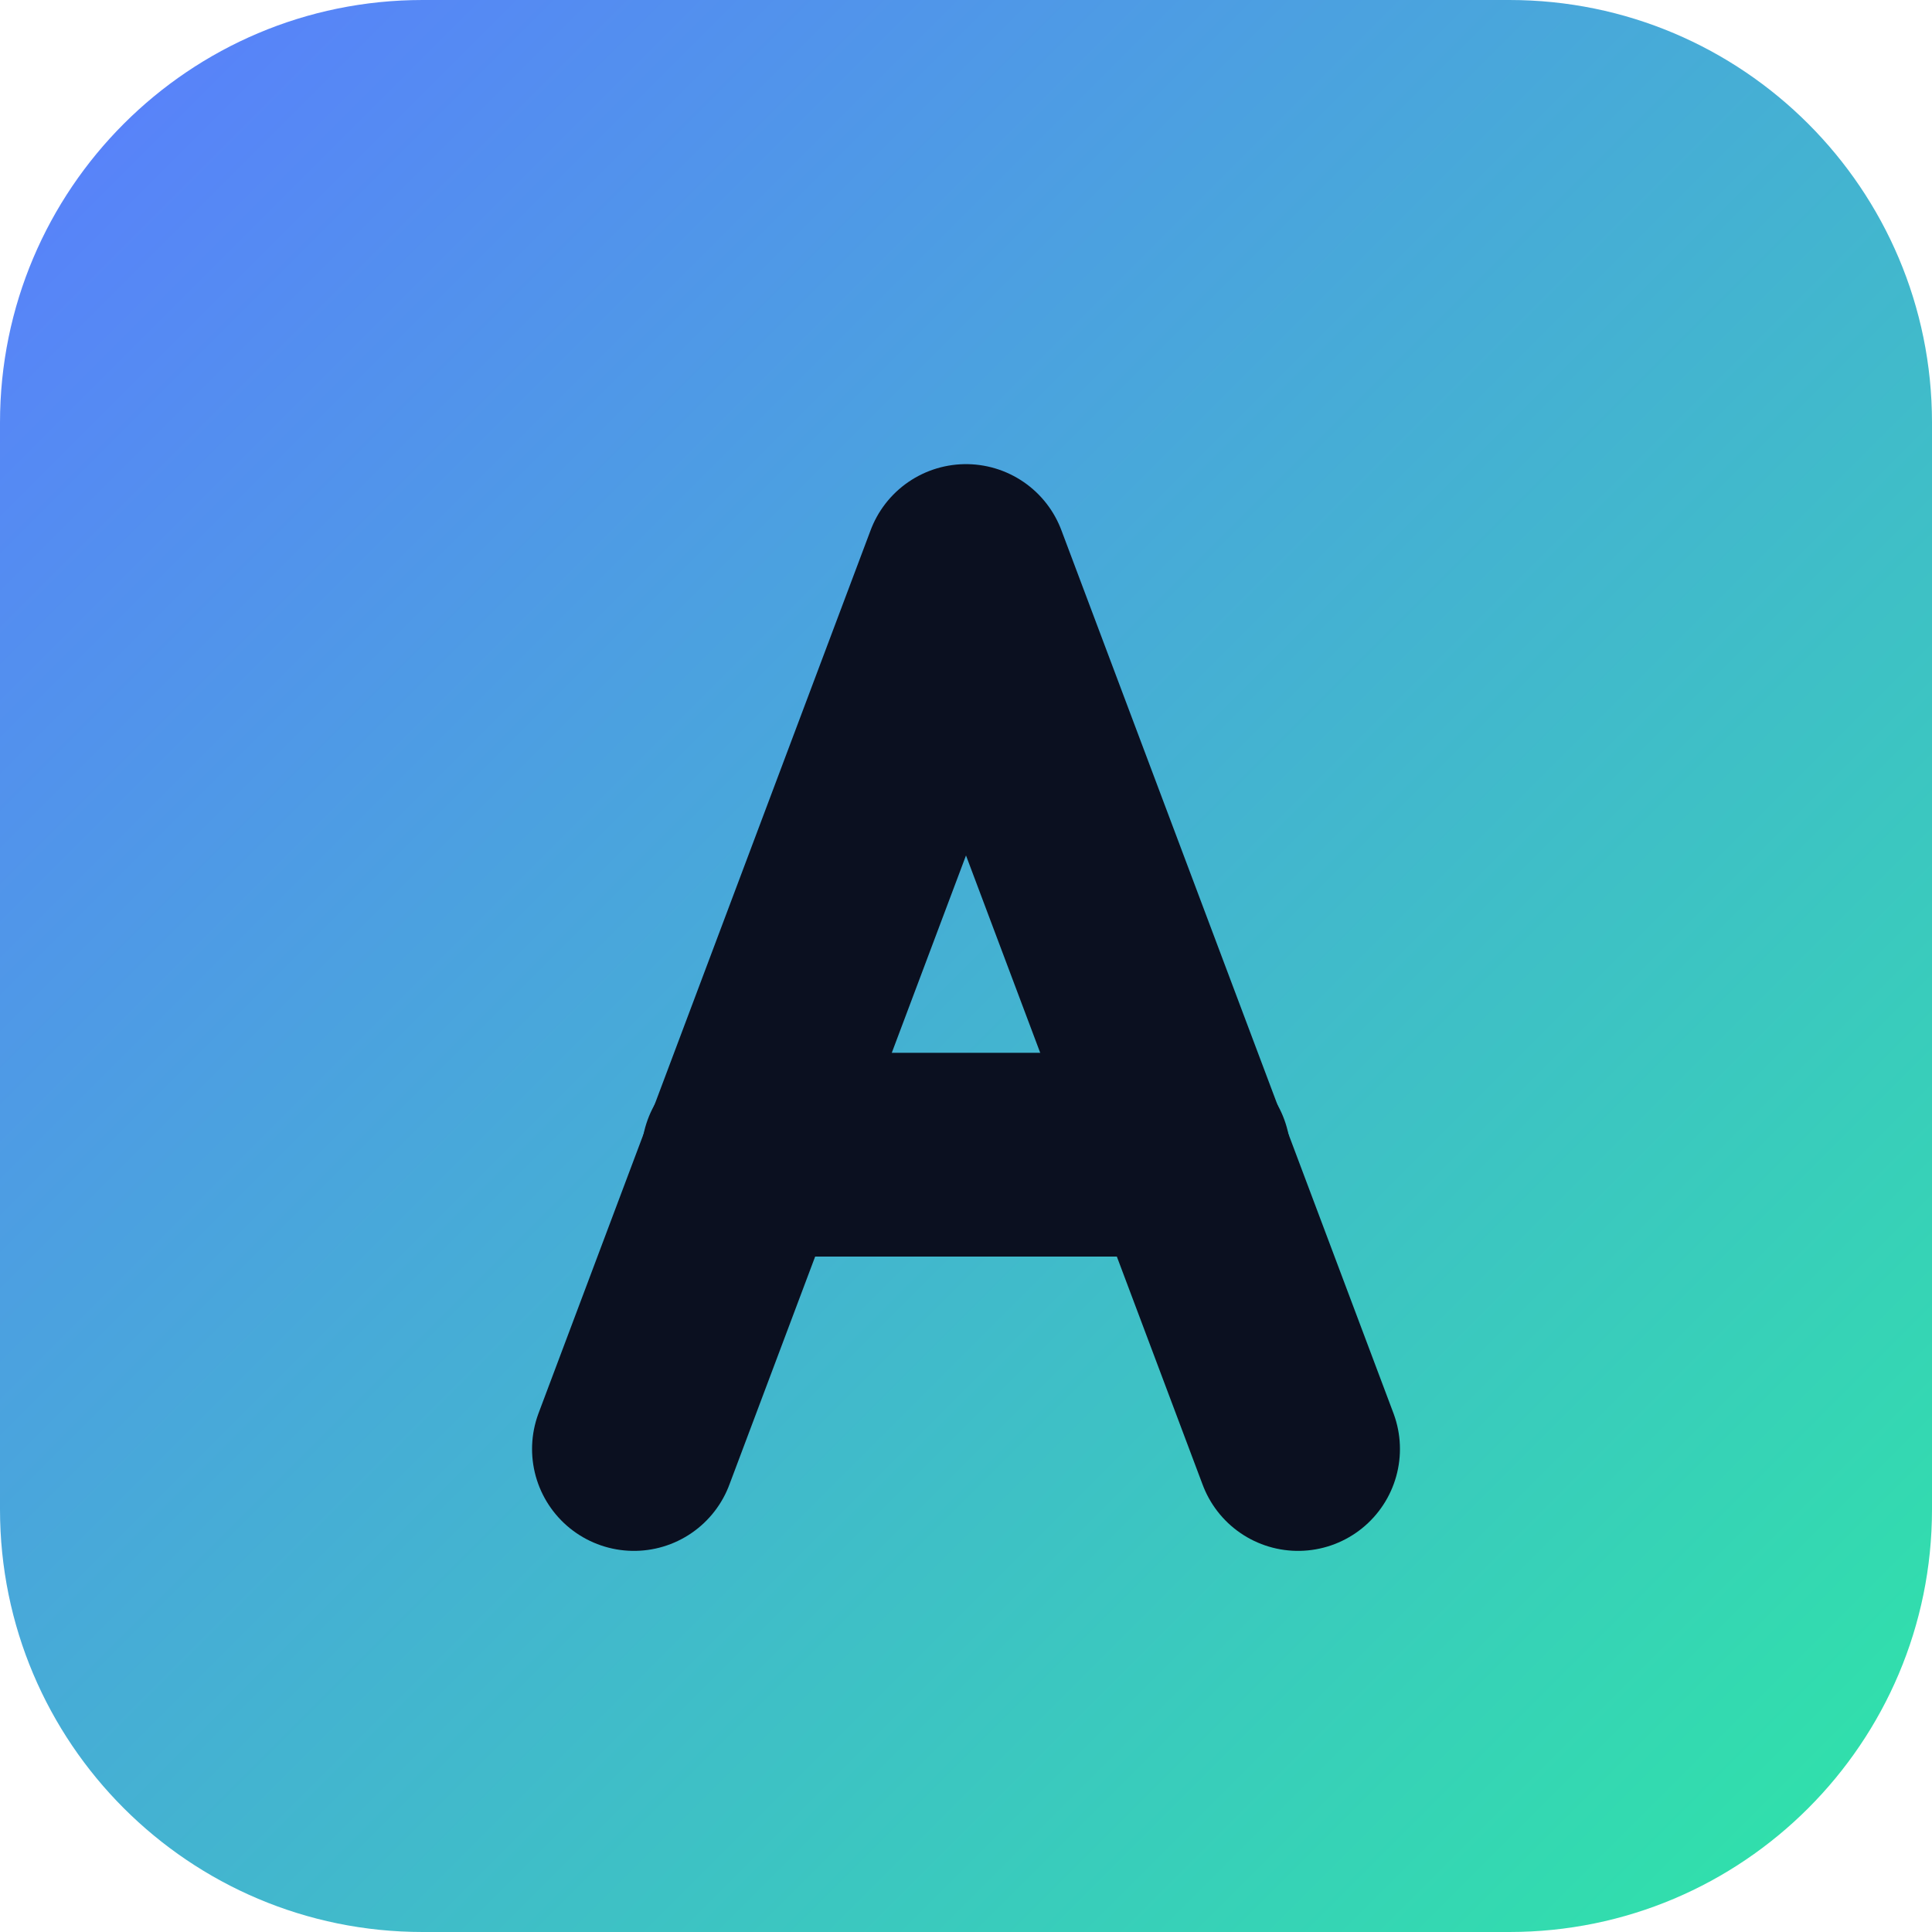
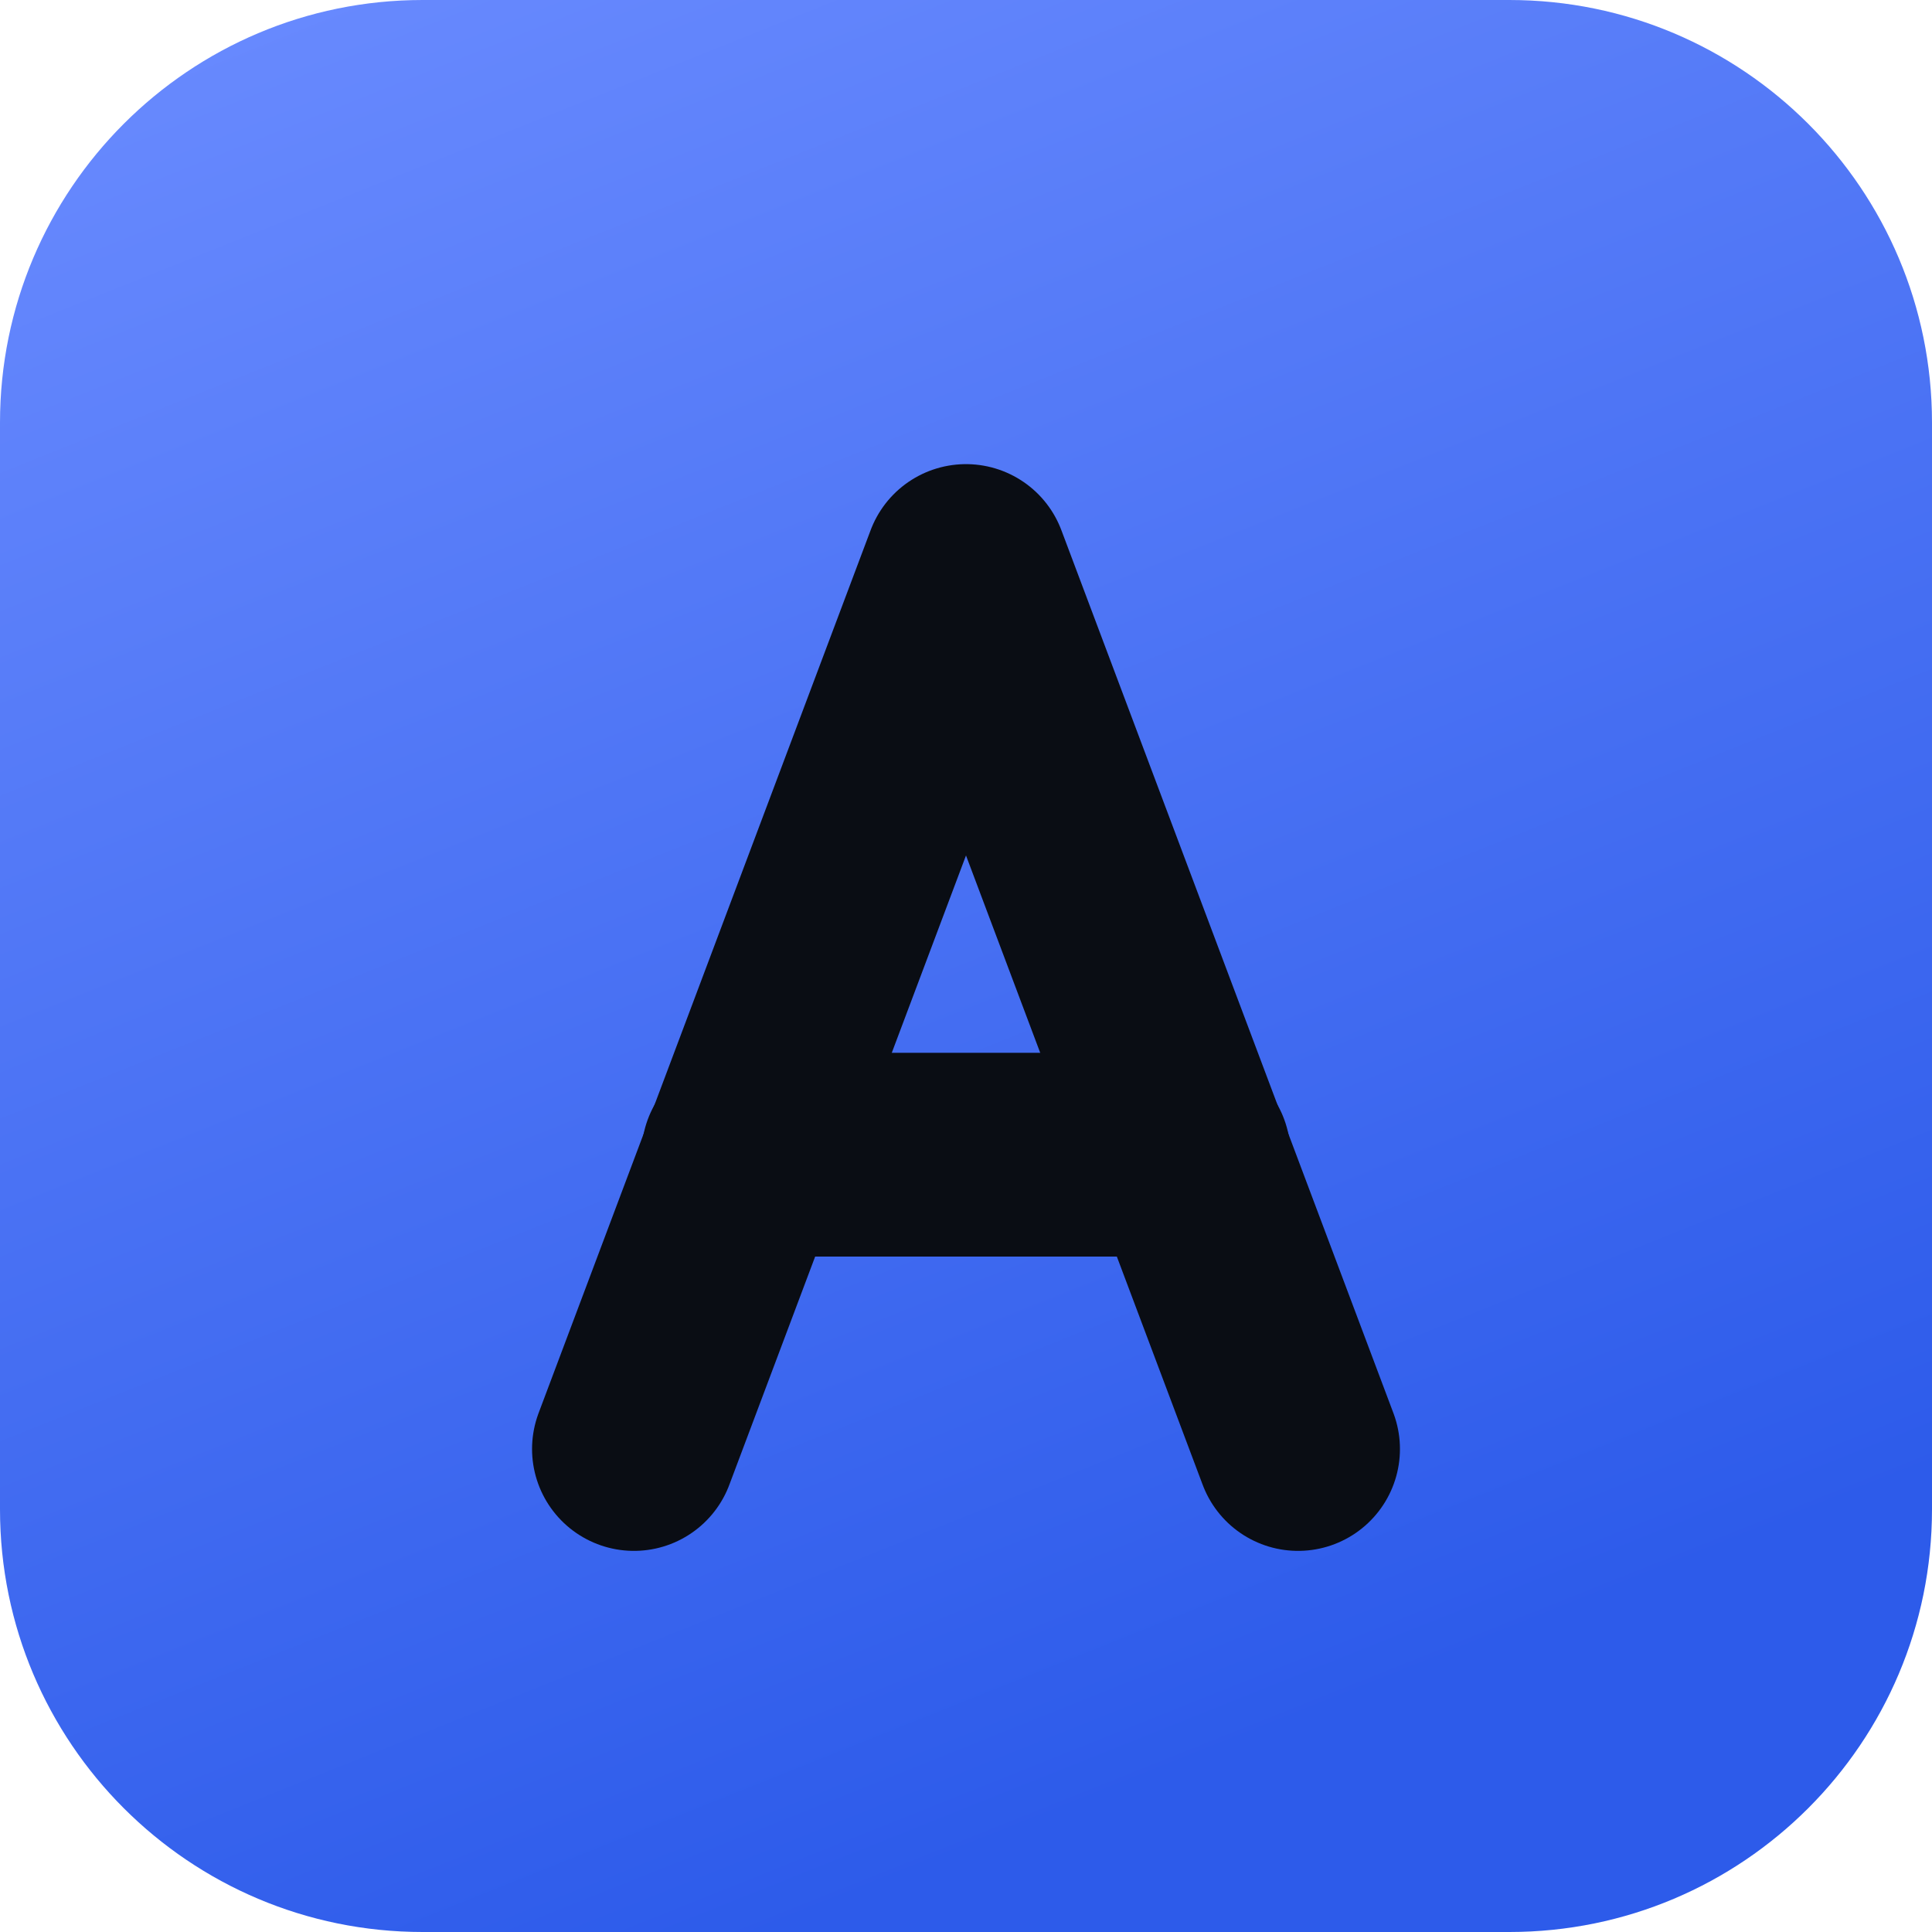
<svg xmlns="http://www.w3.org/2000/svg" viewBox="0 0 512 512" role="img" aria-label="Alpha Hub">
  <defs>
-     <linearGradient id="ah-g" x1="0" y1="0" x2="1" y2="1">
-       <stop offset="0" stop-color="#5b7cff" />
-       <stop offset="1" stop-color="#2ee6a6" />
+     <linearGradient id="ah-g" x1="0" y1="0" x2="0.4" y2="1">
+       <stop offset="0" stop-color="#6b8cff" />
+       <stop offset="1" stop-color="#2d5bea" />
    </linearGradient>
  </defs>
  <rect width="512" height="512" rx="112" fill="url(#ah-g)" />
-   <g fill="none" stroke="#0b1020" stroke-width="54" stroke-linecap="round" stroke-linejoin="round">
+   <g fill="none" stroke="#0a0d14" stroke-width="54" stroke-linecap="round" stroke-linejoin="round">
    <path d="M168 384 L256 150 L344 384" />
    <path d="M197 306 L315 306" />
  </g>
</svg>
